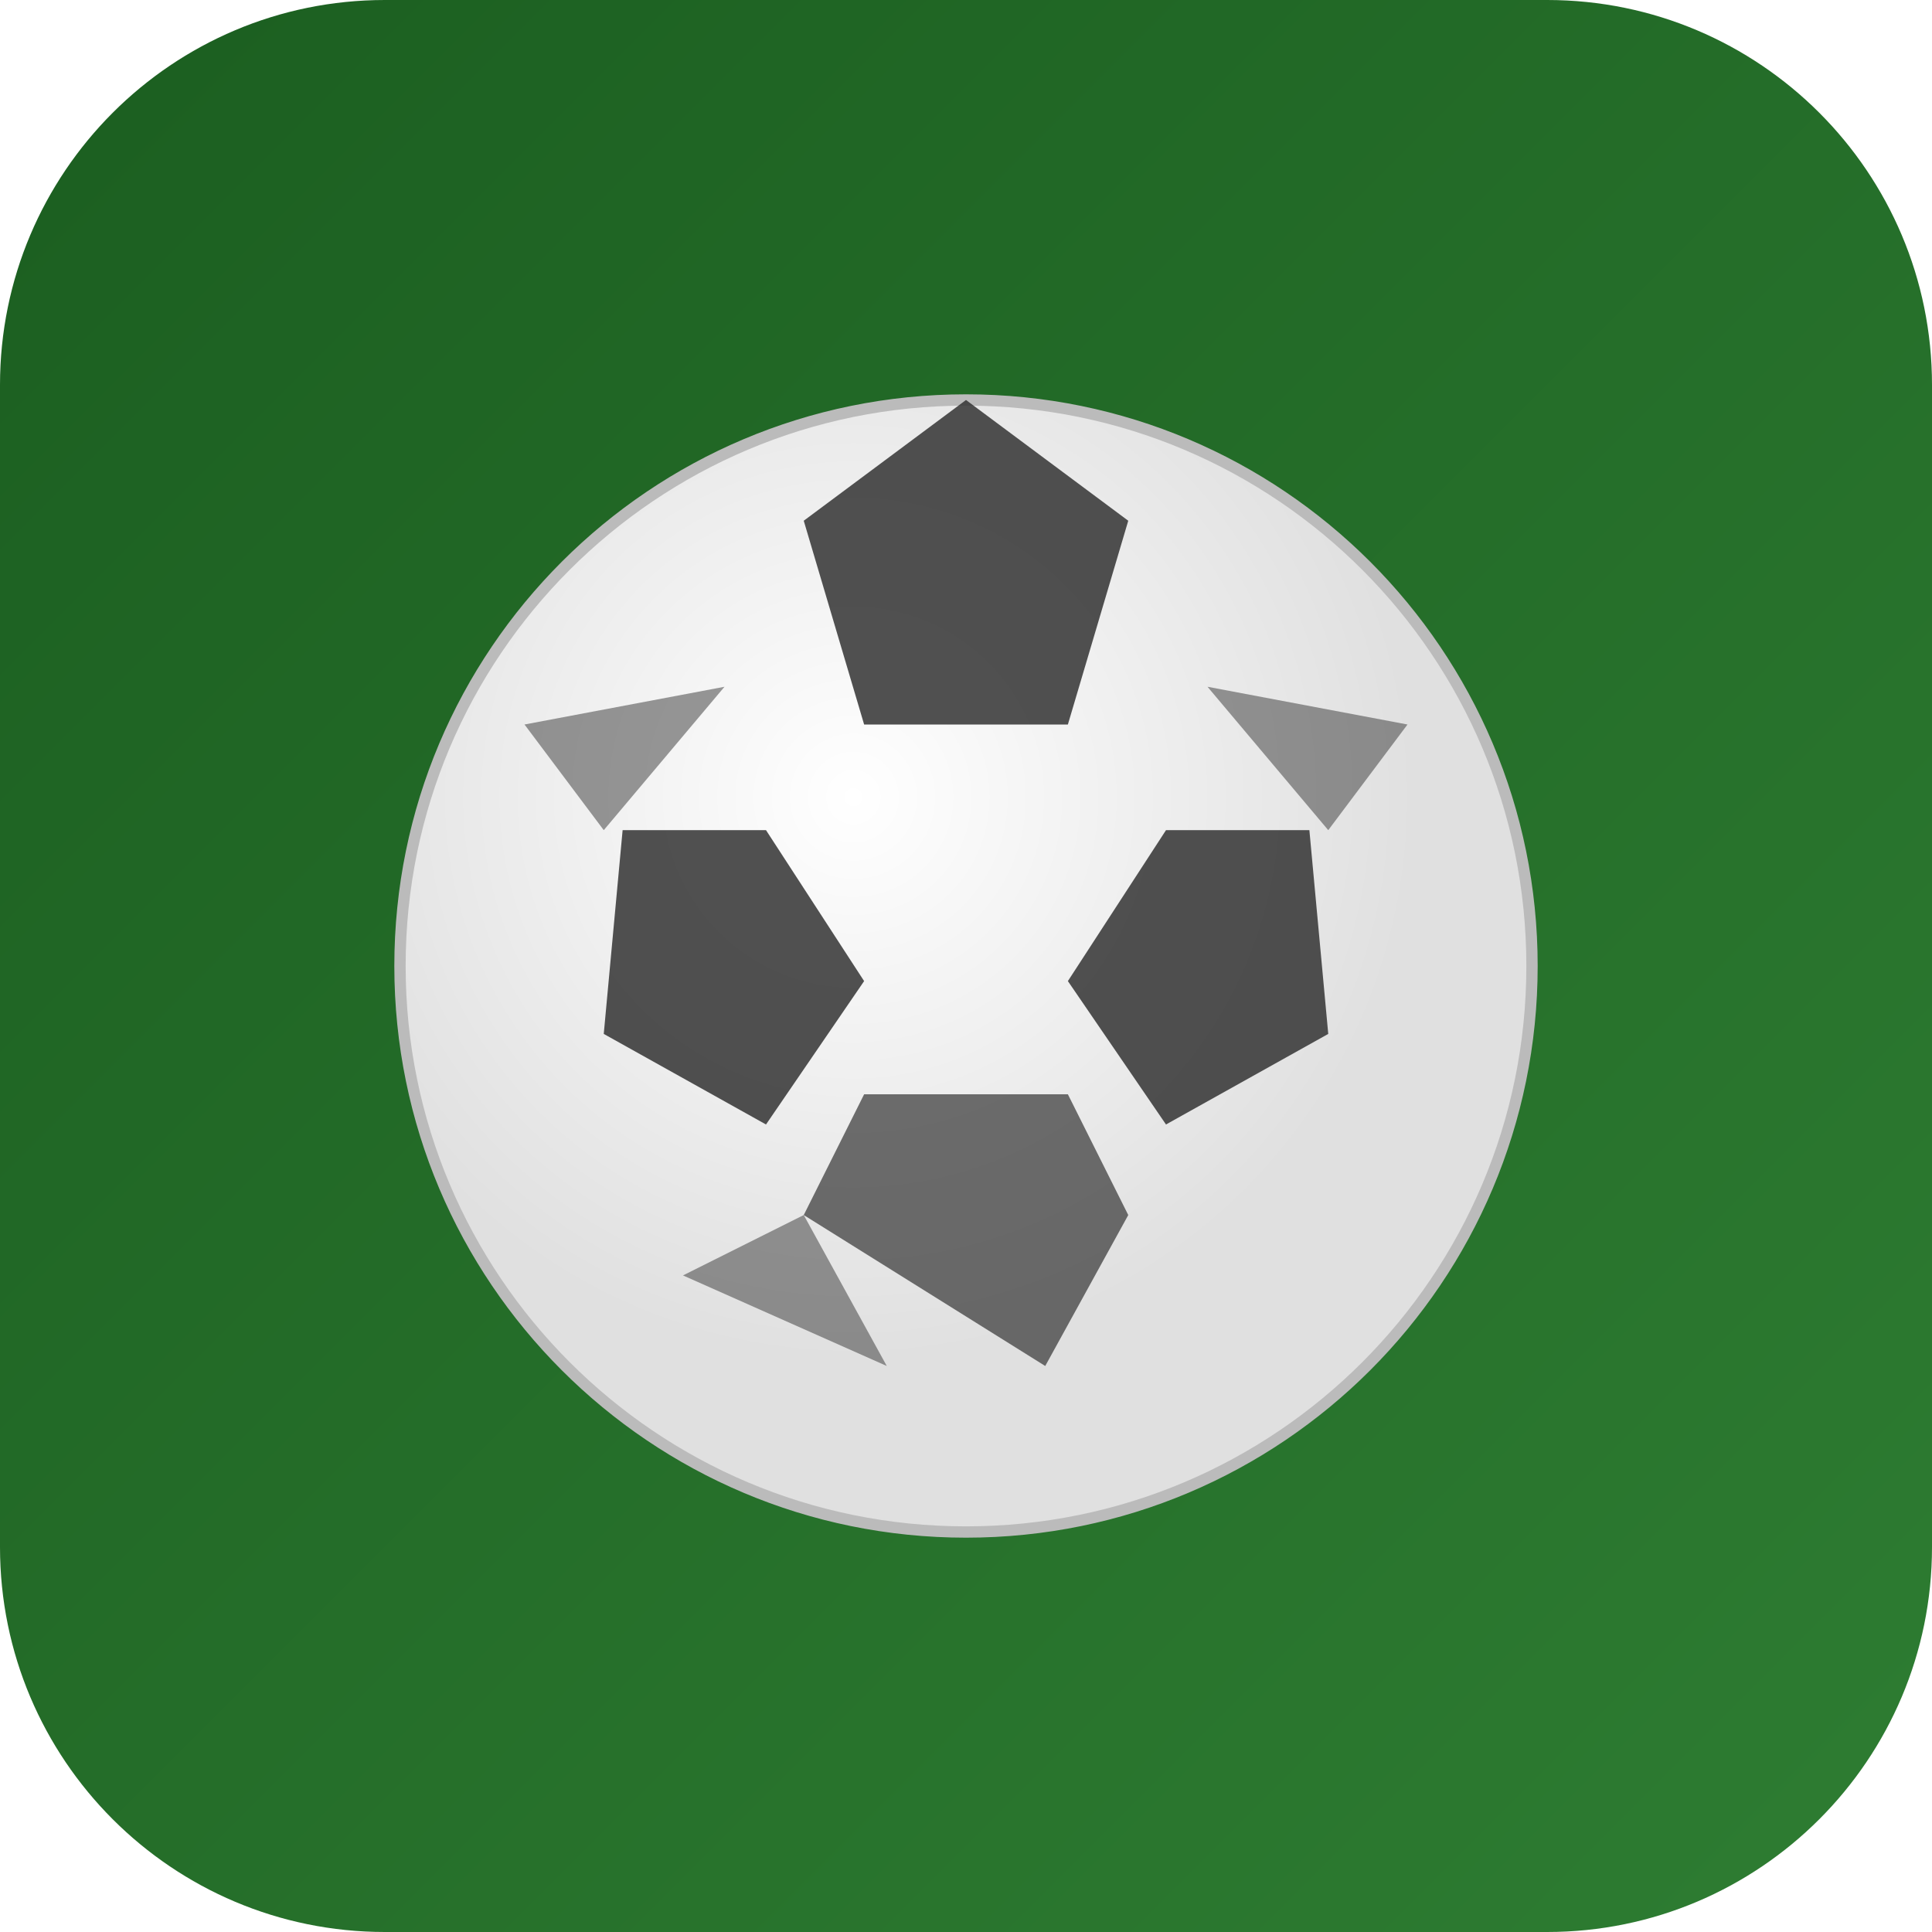
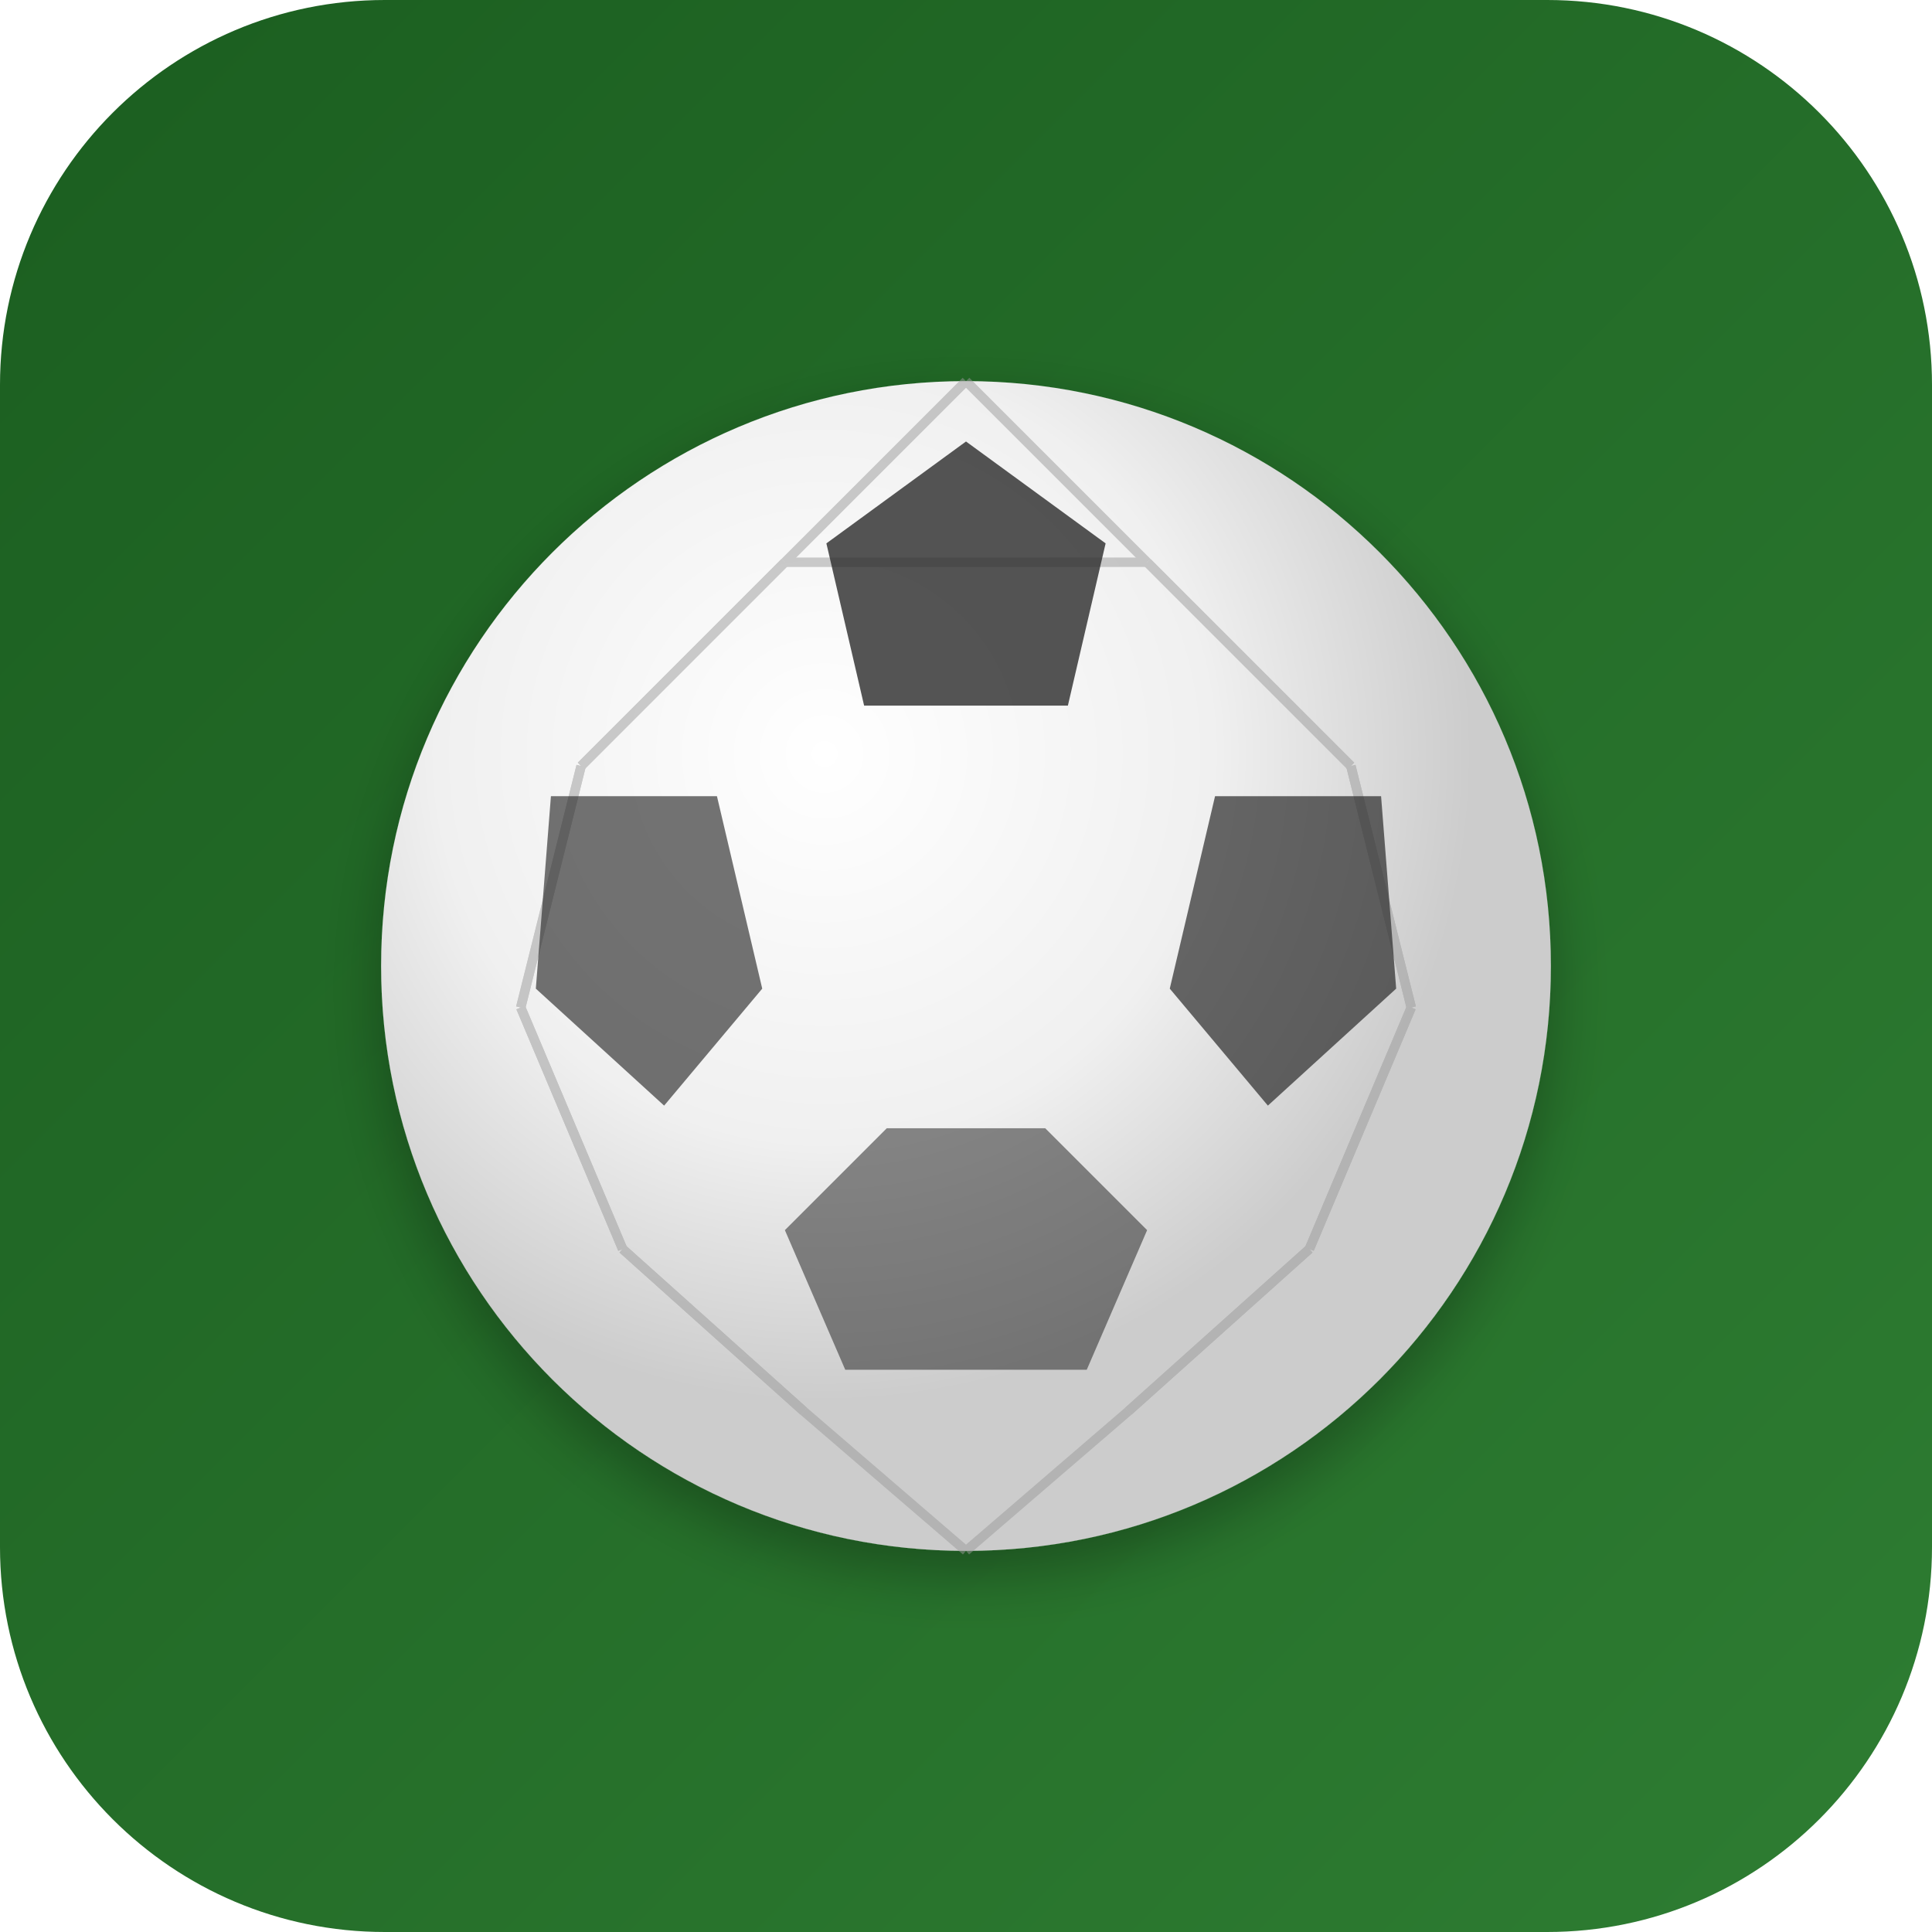
<svg xmlns="http://www.w3.org/2000/svg" width="512" height="512" viewBox="0 0 512 512">
  <defs>
    <linearGradient id="bg5" x1="0%" y1="0%" x2="100%" y2="100%">
      <stop offset="0%" style="stop-color:#1b5e20" />
      <stop offset="100%" style="stop-color:#2e7d32" />
    </linearGradient>
-     <radialGradient id="ball5" cx="40%" cy="35%" r="50%">
+     <radialGradient id="shine5" cx="38%" cy="32%" r="55%">
      <stop offset="0%" style="stop-color:#ffffff" />
-       <stop offset="100%" style="stop-color:#e0e0e0" />
+       <stop offset="60%" style="stop-color:#f0f0f0" />
+       <stop offset="100%" style="stop-color:#cccccc" />
    </radialGradient>
+     <filter id="shadow5">
+       <feDropShadow dx="0" dy="6" stdDeviation="8" flood-opacity="0.3" />
+     </filter>
  </defs>
  <rect width="512" height="512" rx="102" fill="url(#bg5)" />
-   <circle cx="256" cy="256" r="150" fill="url(#ball5)" />
-   <circle cx="256" cy="256" r="150" fill="none" stroke="#bbb" stroke-width="3" />
-   <polygon points="256,106 299,138 283,192 229,192 213,138" fill="#333" opacity="0.85" />
-   <polygon points="347,220 352,274 309,298 283,260 309,220" fill="#333" opacity="0.85" />
-   <polygon points="165,220 203,220 229,260 203,298 160,274" fill="#333" opacity="0.85" />
-   <polygon points="213,322 229,290 283,290 299,322 277,362" fill="#333" opacity="0.7" />
-   <polygon points="235,362 213,322 181,338" fill="#333" opacity="0.5" />
-   <polygon points="320,182 352,220 373,192" fill="#333" opacity="0.5" />
-   <polygon points="192,182 160,220 139,192" fill="#333" opacity="0.5" />
+   <circle cx="256" cy="256" r="155" fill="url(#shine5)" filter="url(#shadow5)" />
+   <g fill="none" stroke="#999" stroke-width="2.5" opacity="0.5">
+     <line x1="256" y1="101" x2="208" y2="149" />
+     <line x1="256" y1="101" x2="304" y2="149" />
+     <line x1="304" y1="149" x2="358" y2="203" />
+     <line x1="208" y1="149" x2="154" y2="203" />
+     <line x1="358" y1="203" x2="374" y2="267" />
+     <line x1="154" y1="203" x2="138" y2="267" />
+     <line x1="374" y1="267" x2="347" y2="331" />
+     <line x1="138" y1="267" x2="165" y2="331" />
+     <line x1="347" y1="331" x2="299" y2="374" />
+     <line x1="165" y1="331" x2="213" y2="374" />
+     <line x1="299" y1="374" x2="256" y2="411" />
+     <line x1="213" y1="374" x2="256" y2="411" />
+     <line x1="208" y1="149" x2="304" y2="149" />
+     <line x1="358" y1="203" x2="304" y2="149" />
+     <line x1="154" y1="203" x2="208" y2="149" />
+     <line x1="374" y1="267" x2="358" y2="203" />
+     <line x1="138" y1="267" x2="154" y2="203" />
+     <line x1="347" y1="331" x2="374" y2="267" />
+     <line x1="165" y1="331" x2="138" y2="267" />
+     <line x1="299" y1="374" x2="347" y2="331" />
+     <line x1="213" y1="374" x2="165" y2="331" />
+   </g>
+   <polygon points="256,117 293,144 283,187 229,187 219,144" fill="#2a2a2a" opacity="0.8" />
+   <polygon points="366,211 370,262 336,293 310,262 322,211" fill="#2a2a2a" opacity="0.7" />
+   <polygon points="146,211 190,211 202,262 176,293 142,262" fill="#2a2a2a" opacity="0.65" />
+   <polygon points="224,363 208,326 235,299 277,299 304,326 288,363" fill="#2a2a2a" opacity="0.55" />
</svg>
